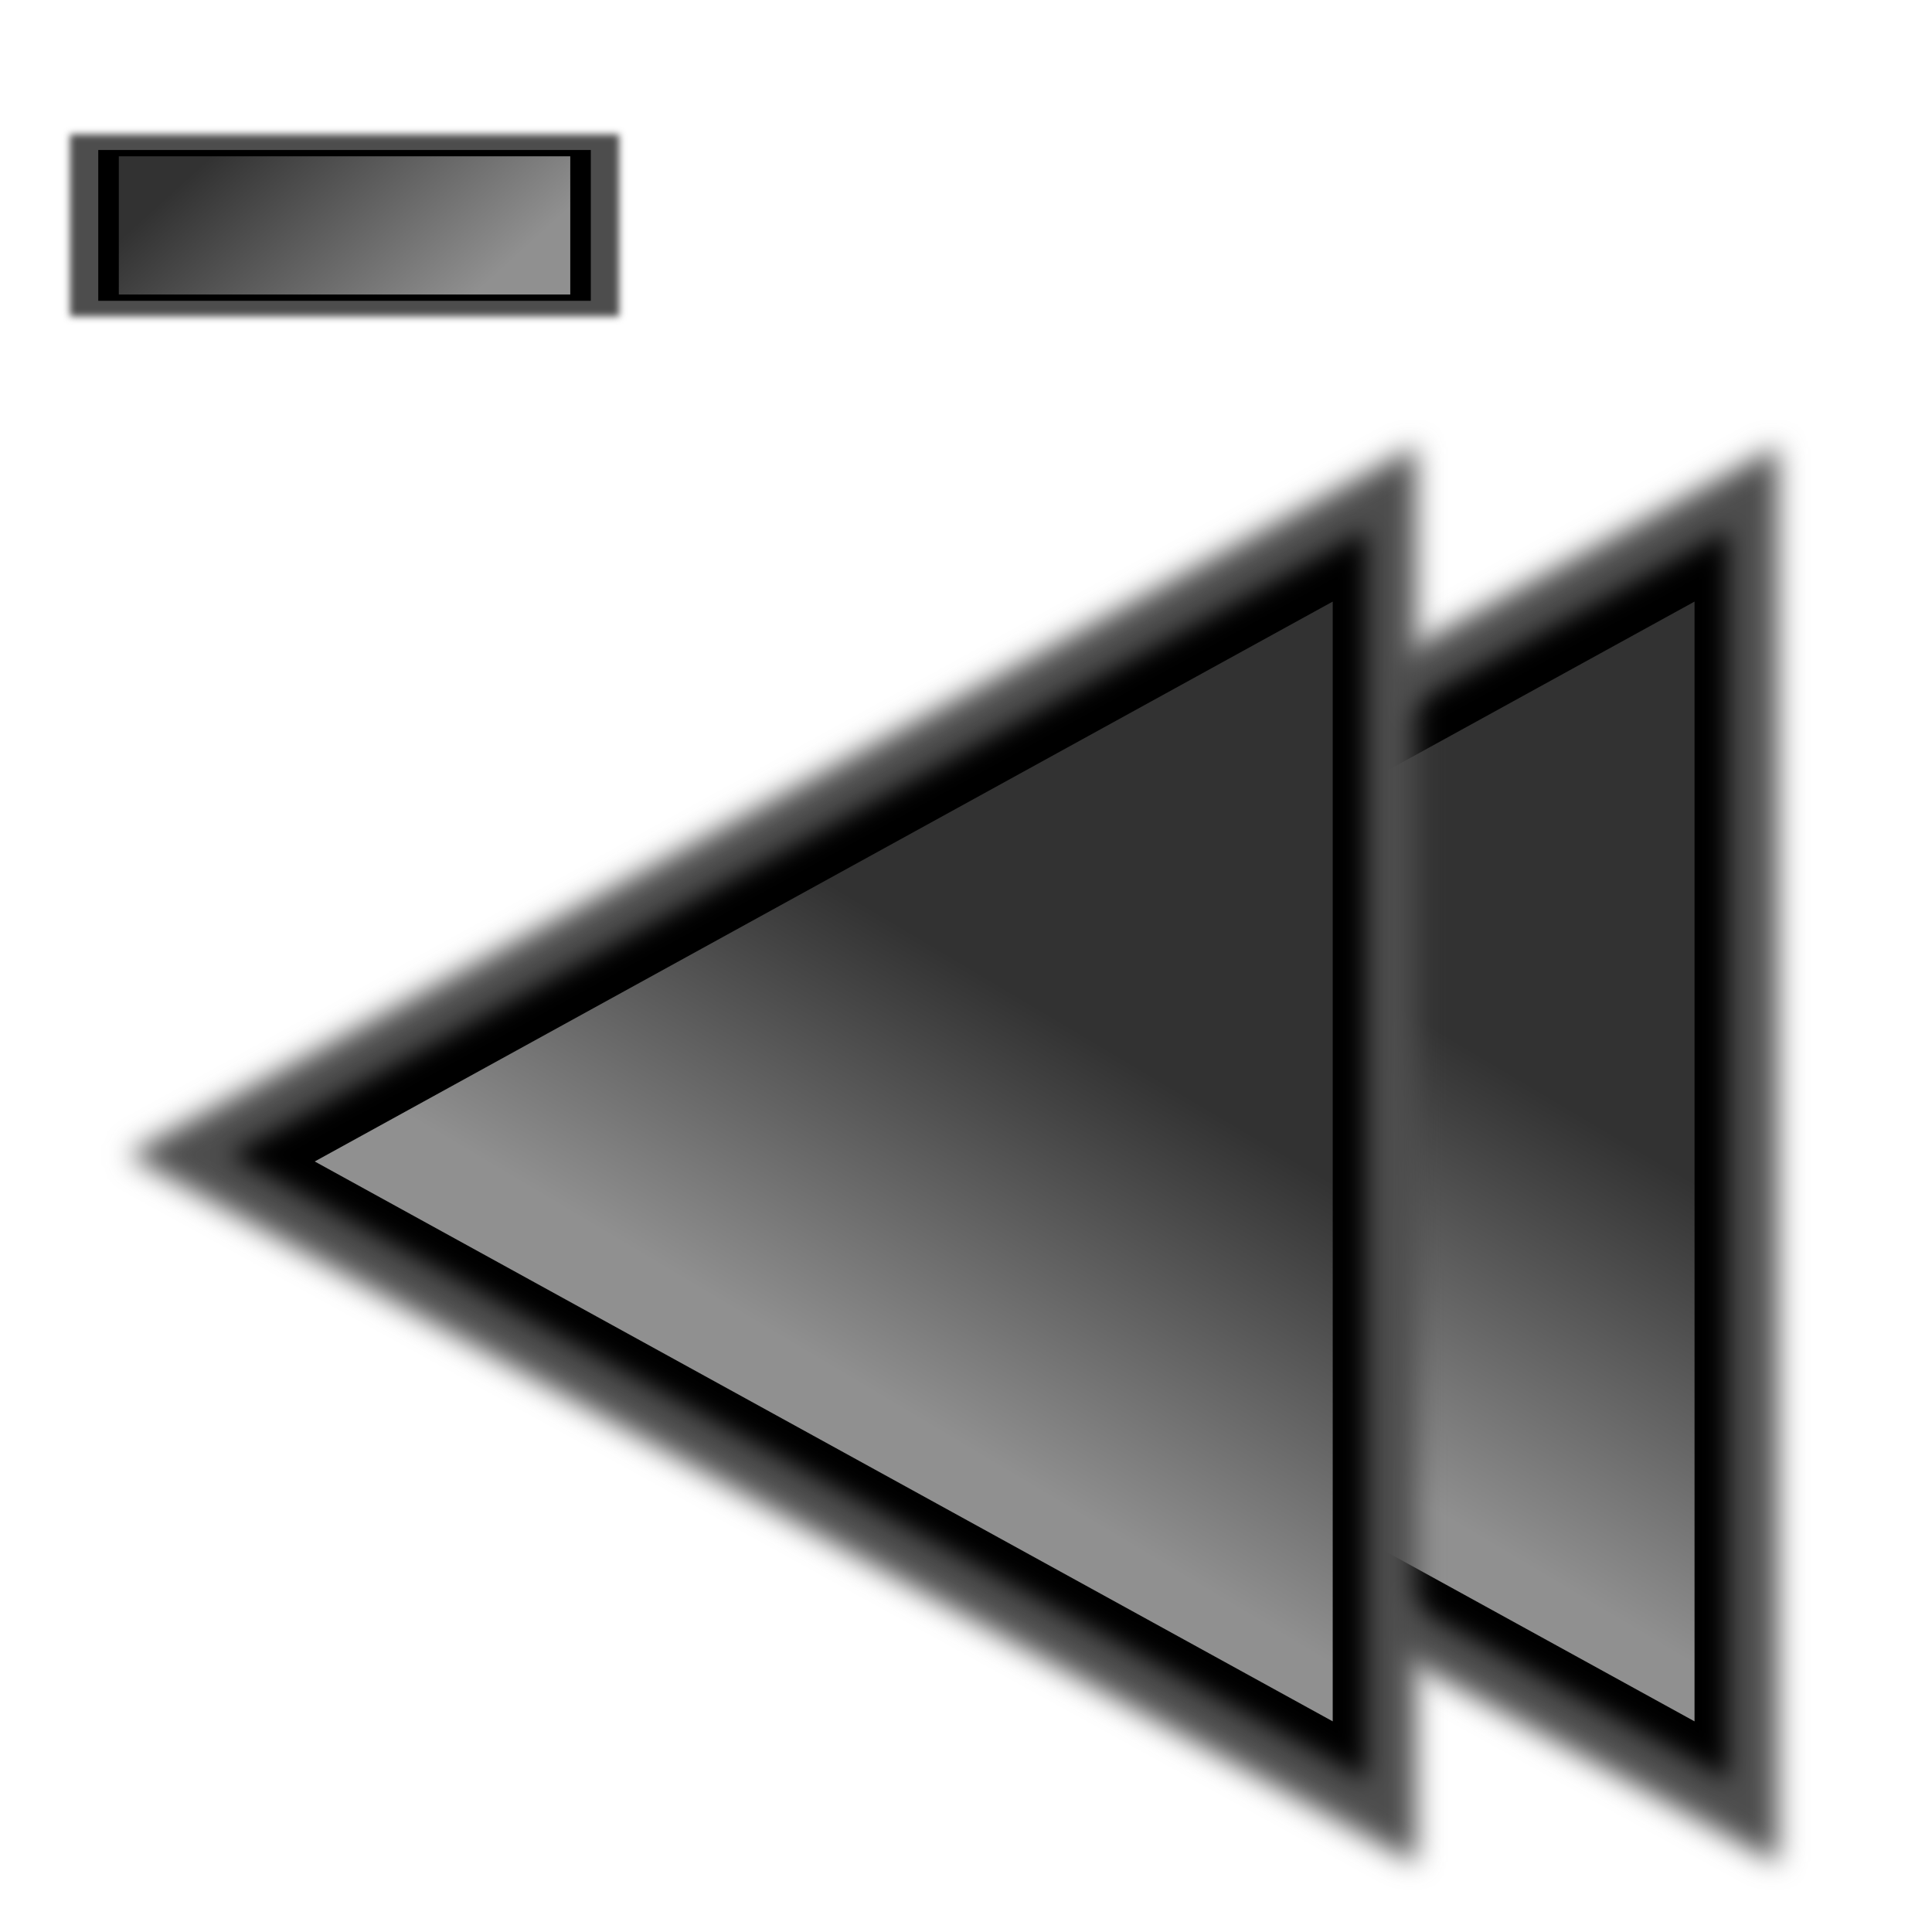
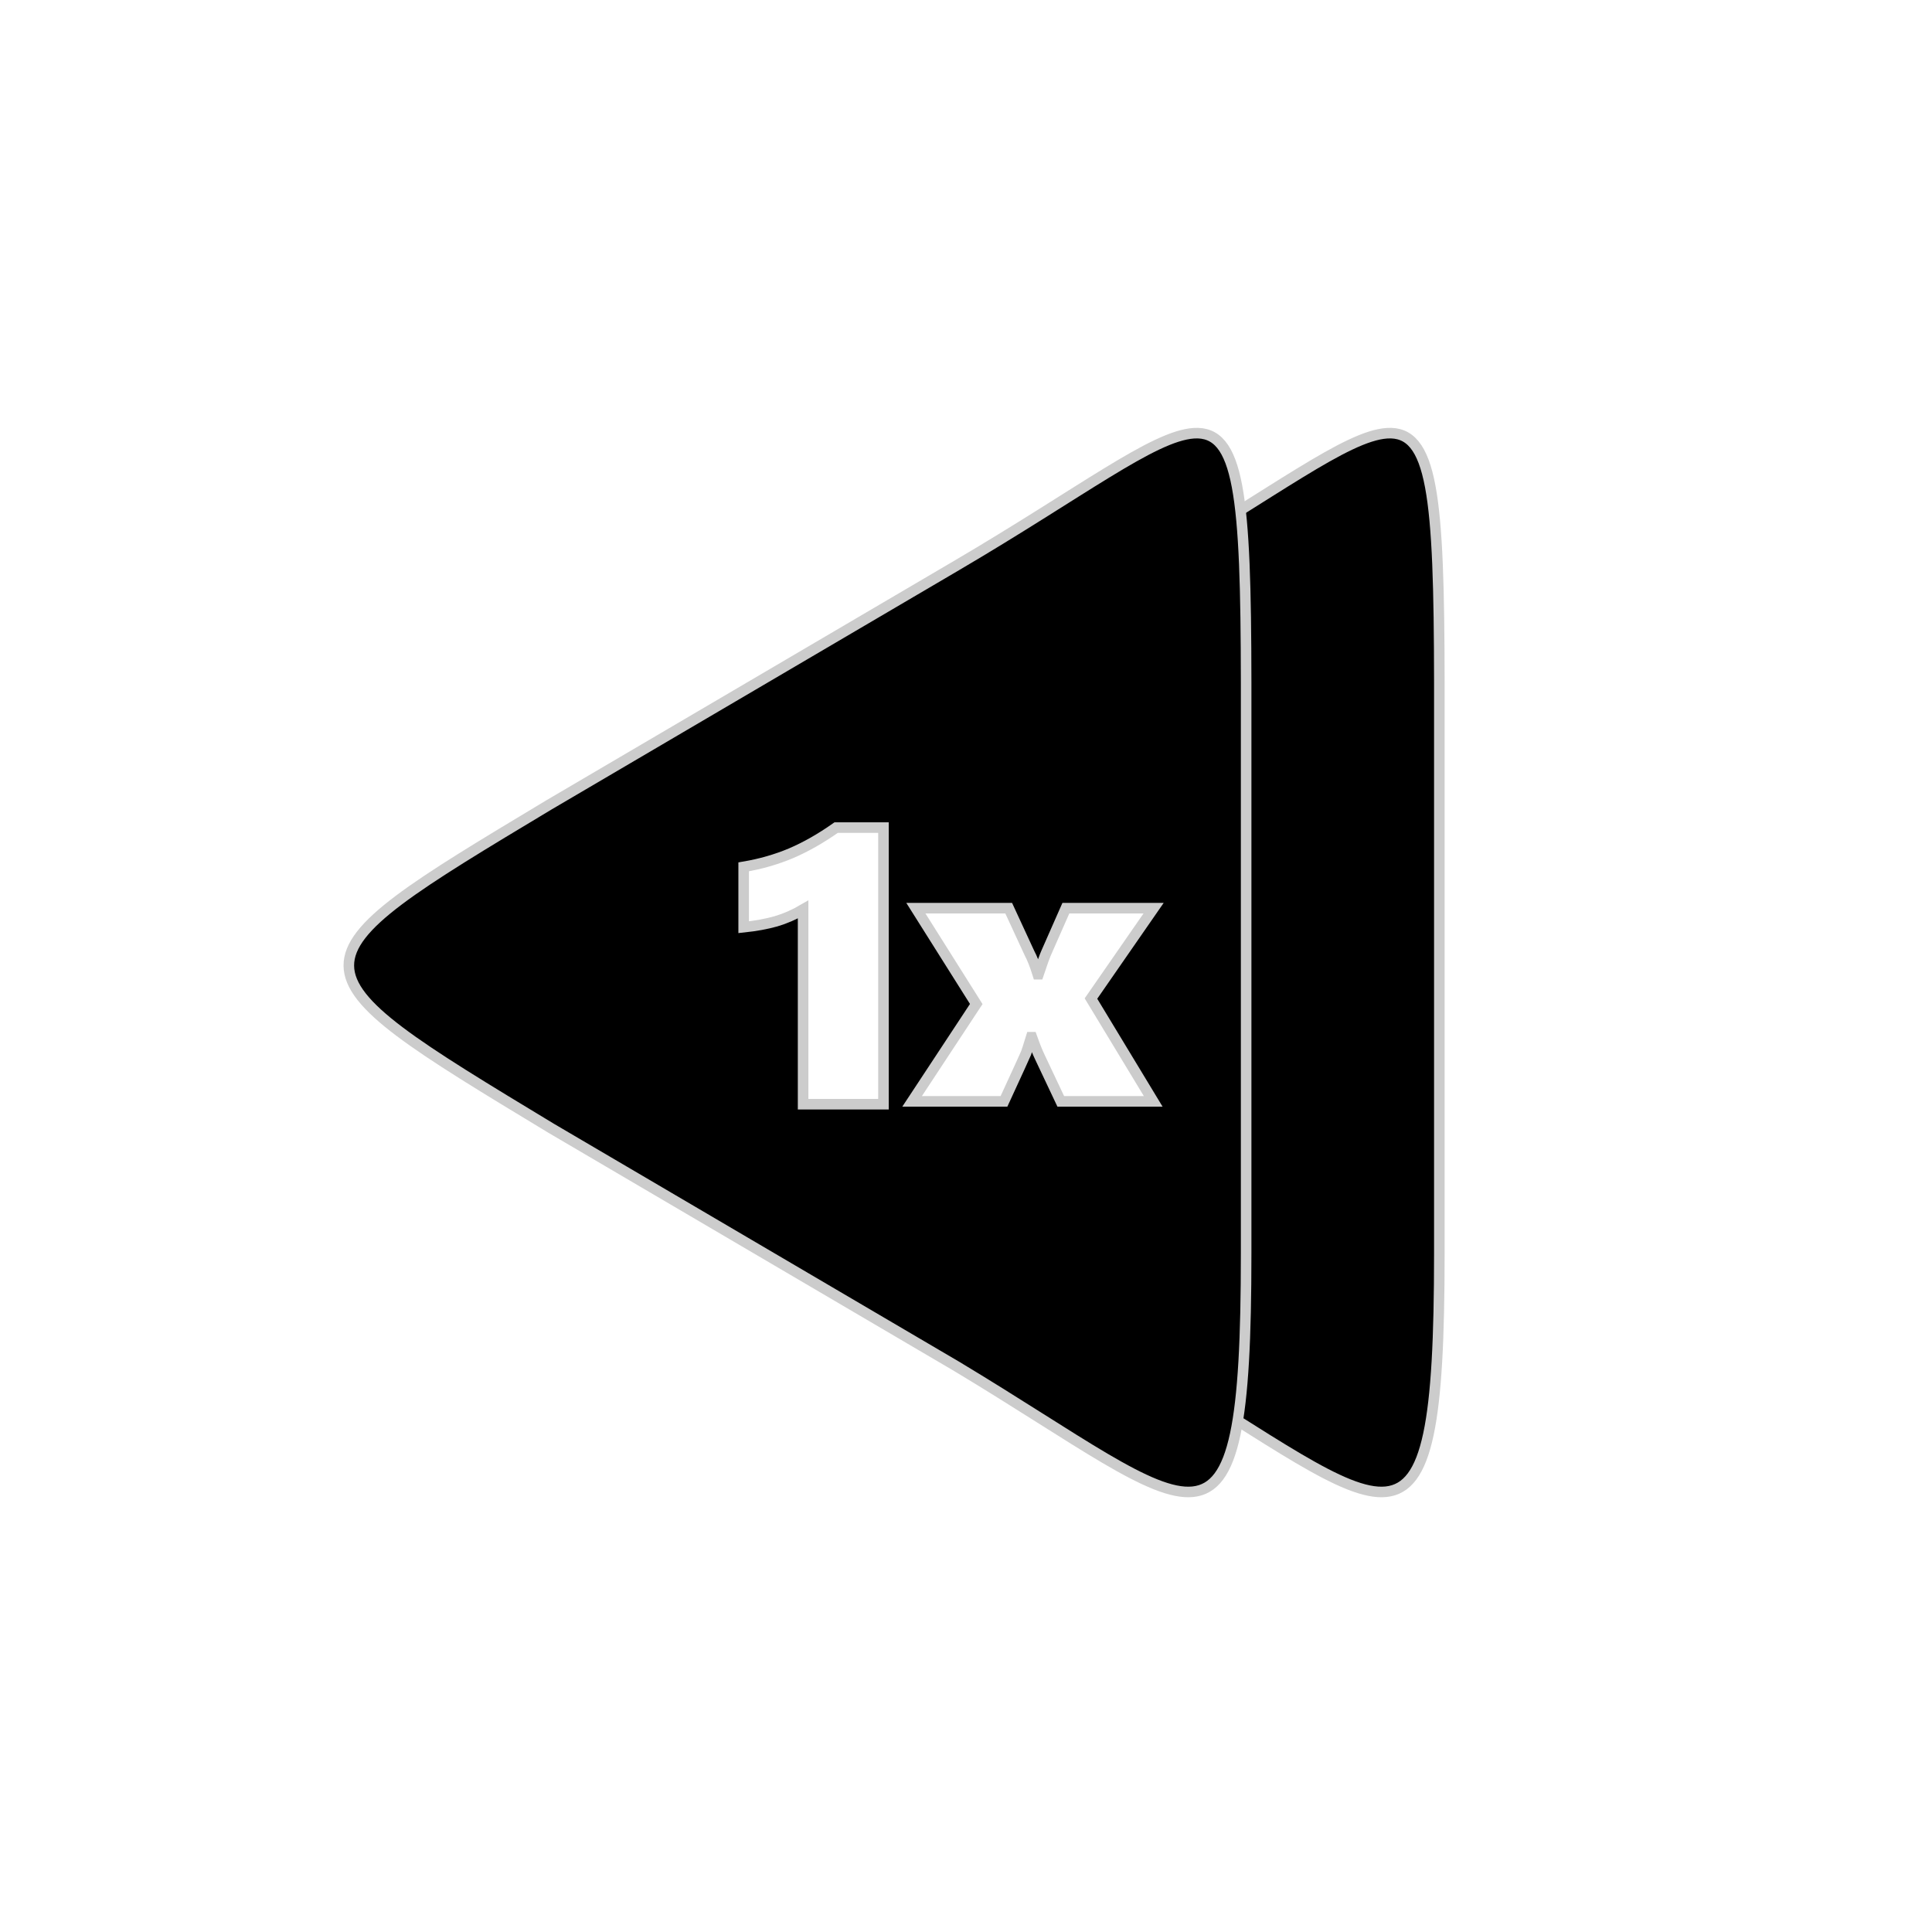
- <svg xmlns="http://www.w3.org/2000/svg" xmlns:xlink="http://www.w3.org/1999/xlink" width="300" height="300" viewBox="0 0 300 300" id="svg2" version="1.1">
-   <defs id="defs4">
-     <filter style="color-interpolation-filters:sRGB" id="filter4177" x="-0.016" width="1.032" y="-0.048" height="1.096">
-       <feGaussianBlur stdDeviation="0.568" id="feGaussianBlur4179" />
-     </filter>
-     <linearGradient xlink:href="#linearGradient4176-9" id="linearGradient4195" x1="72.907" y1="49.168" x2="40.933" y2="13.993" gradientUnits="userSpaceOnUse" gradientTransform="matrix(0.9165488,0,0,0.9165488,4.464642,2.920794)" />
-     <filter style="color-interpolation-filters:sRGB" id="filter4146-2" x="-0.025" width="1.05" y="-0.023" height="1.046">
-       <feGaussianBlur stdDeviation="2.1" id="feGaussianBlur4148-0" />
-     </filter>
-     <linearGradient xlink:href="#linearGradient4176-9" id="linearGradient4182" x1="137.11" y1="220.295" x2="100.211" y2="158.187" gradientUnits="userSpaceOnUse" gradientTransform="matrix(-0.8953505,0,0,0.8953505,258.6282,19.18932)" />
-     <linearGradient id="linearGradient4176-9">
-       <stop style="stop-color:#ffffff;stop-opacity:0.565" offset="0" id="stop4178-4" />
-       <stop style="stop-color:#f9f9f9;stop-opacity:0.2" offset="1" id="stop4180-3" />
-     </linearGradient>
-     <linearGradient xlink:href="#linearGradient4176-9" id="linearGradient4261" gradientUnits="userSpaceOnUse" gradientTransform="matrix(-0.8953505,0,0,0.8953505,314.8108,19.18932)" x1="137.11" y1="220.295" x2="100.211" y2="158.187" />
-     <filter style="color-interpolation-filters:sRGB" id="filter4169" x="-0.025" width="1.05" y="-0.023" height="1.046">
-       <feGaussianBlur stdDeviation="1.854" id="feGaussianBlur4171" />
-     </filter>
-     <filter style="color-interpolation-filters:sRGB" id="filter4184" x="-0.025" width="1.05" y="-0.023" height="1.046">
-       <feGaussianBlur stdDeviation="1.854" id="feGaussianBlur4186" />
-     </filter>
-   </defs>
-   <g style="display:inline" id="g4197">
-     <path id="path4255" d="M 50,822.362 50,1042.362 250,932.362 Z" style="fill:#4d4d4d;fill-rule:evenodd;stroke:none;stroke-width:1px;stroke-linecap:butt;stroke-linejoin:miter;stroke-opacity:1;filter:url(#filter4146-2)" transform="matrix(-1,0,0,1,326.0896,-753.0327)" />
-     <path style="fill:#{sdcol(clrIconRecActive)};fill-rule:evenodd;stroke:none;stroke-width:1px;stroke-linecap:butt;stroke-linejoin:miter;stroke-opacity:{sdopac(clrIconRecActive)};filter:url(#filter4184)" d="m 57.725,82.898 0,194.205 L 234.275,180 Z" id="path4257" transform="matrix(-1,0,0,1,326.0896,-0.6705061)" />
-     <path id="path4259" d="m 263.127,93.412 0,173.881 -158.074,-86.941 z" style="display:inline;fill:url(#linearGradient4261);fill-opacity:1;fill-rule:evenodd;stroke:none;stroke-width:1px;stroke-linecap:butt;stroke-linejoin:miter;stroke-opacity:1" />
+ <svg xmlns="http://www.w3.org/2000/svg" width="200" height="200" viewBox="0 0 200 200" id="svg2" version="1.1">
+   <defs id="defs4" />
+   <g id="layer2" style="display:inline" />
+   <g id="layer1" transform="translate(0,-852.3621)" style="display:inline">
+     <path style="opacity:1;fill:none;fill-opacity:1;stroke:#{sdcol(clrIconRecActive)};stroke-width:13.555;stroke-linecap:round;stroke-linejoin:miter;stroke-miterlimit:4;stroke-dasharray:none;stroke-opacity:{sdopac(clrIconRecActive)}" id="path4684" d="M 170.187,1010.074 A 90.868,90.845 0 0 1 42.338,1022.563 90.868,90.845 0 0 1 29.749,894.756 90.868,90.845 0 0 1 157.579,882.074 a 90.868,90.845 0 0 1 12.782,127.788" />
  </g>
-   <g id="g4154" style="display:inline">
-     <path style="fill:#4d4d4d;fill-rule:evenodd;stroke:none;stroke-width:1px;stroke-linecap:butt;stroke-linejoin:miter;stroke-opacity:1;filter:url(#filter4146-2)" d="m 88.09,69.329 0,220 200,-110 z" id="path4136" transform="matrix(-1,0,0,1,307.9966,0)" />
-     <path id="path4156" d="m 95.815,82.227 0,194.205 176.55,-97.102 z" style="fill:#{sdcol(clrIconRecActive)};fill-rule:evenodd;stroke:none;stroke-width:1px;stroke-linecap:butt;stroke-linejoin:miter;stroke-opacity:{sdopac(clrIconRecActive)};filter:url(#filter4169)" transform="matrix(-1,0,0,1,307.9966,0)" />
-     <path style="display:inline;fill:url(#linearGradient4182);fill-opacity:1;fill-rule:evenodd;stroke:none;stroke-width:1px;stroke-linecap:butt;stroke-linejoin:miter;stroke-opacity:1" d="m 206.944,93.412 0,173.881 -158.074,-86.941 z" id="path4170" />
-   </g>
-   <g id="layer1" style="display:inline">
-     <g id="g4273">
-       <rect y="20.862" x="10.862" height="28.277" width="85.277" id="rect4155" style="display:inline;opacity:1;fill:#4d4d4d;fill-opacity:1;stroke:none;stroke-width:1.723;stroke-linejoin:miter;stroke-miterlimit:4;stroke-dasharray:none;stroke-opacity:1;filter:url(#filter4177)" />
-       <rect style="display:inline;opacity:1;fill:#{sdcol(clrIconRecActive)};fill-opacity:{sdopac(clrIconRecActive)};stroke:none;stroke-width:1.723;stroke-linejoin:miter;stroke-miterlimit:4;stroke-dasharray:none;stroke-opacity:1" id="rect4181" width="76.483" height="23.417" x="15.258" y="23.291" />
-       <rect y="24.269" x="18.45" height="21.463" width="70.1" id="rect4187" style="display:inline;opacity:1;fill:url(#linearGradient4195);fill-opacity:1;stroke:none;stroke-width:1.723;stroke-linejoin:miter;stroke-miterlimit:4;stroke-dasharray:none;stroke-opacity:1" />
-     </g>
+   <g id="layer3">
+     <path style="opacity:1;fill:#{sdcol(clrIconRecActive)};fill-opacity:{sdopac(clrIconRecActive)};stroke:#cccccc;stroke-width:1.093;stroke-linecap:round;stroke-linejoin:miter;stroke-miterlimit:4;stroke-dasharray:none;stroke-opacity:1" d="M 143.57 44.848 C 139.375 45.128 131.985 50.93 119.012 58.549 L 76.834 83.318 C 63.756 91.172 56.87 95.313 56.178 99.277 L 125.225 59.414 L 125.225 140.439 L 56.18 100.574 C 56.846 104.57 63.791 108.778 77.068 116.805 L 119.061 141.463 C 144.273 156.629 149 164.764 149 129.756 L 149 70.568 C 148.976 51.306 148.325 44.53 143.57 44.848 z " transform="translate(-7.6293945e-6,0)" id="path4139" />
+     <path style="opacity:1;fill:#{sdcol(clrIconRecActive)};fill-opacity:{sdopac(clrIconRecActive)};stroke:#cccccc;stroke-width:1.093;stroke-linecap:round;stroke-linejoin:miter;stroke-miterlimit:4;stroke-dasharray:none;stroke-opacity:1" d="M 123.57 44.848 C 119.375 45.128 111.985 50.93 99.012 58.549 L 56.834 83.318 C 29.159 99.937 29.168 99.938 57.068 116.805 L 99.061 141.463 C 124.273 156.629 129 164.764 129 129.756 L 129 70.568 C 128.976 51.306 128.325 44.53 123.57 44.848 z M 86.555 85.674 L 91.457 85.674 L 91.457 114.307 L 83.137 114.307 L 83.137 94.15 C 82.225 94.684 81.281 95.094 80.305 95.381 C 79.328 95.654 78.221 95.856 76.984 95.986 L 76.984 89.736 C 78.742 89.437 80.376 88.968 81.887 88.33 C 83.41 87.679 84.966 86.794 86.555 85.674 z M 94.811 94.014 L 104.42 94.014 L 106.568 98.662 C 106.855 99.196 107.141 99.925 107.428 100.85 L 107.506 100.85 C 107.883 99.717 108.15 98.975 108.307 98.623 L 110.338 94.014 L 119.42 94.014 L 112.936 103.369 L 119.381 114.014 L 109.811 114.014 L 107.662 109.463 C 107.415 108.955 107.135 108.258 106.822 107.373 L 106.744 107.373 C 106.471 108.258 106.295 108.805 106.217 109.014 C 106.139 109.209 105.377 110.876 103.932 114.014 L 94.42 114.014 L 101.061 103.936 L 94.811 94.014 z " transform="translate(-7.6293945e-6,0)" id="path4140" />
+     <g style="font-style:normal;font-weight:normal;font-size:40px;line-height:125%;font-family:sans-serif;letter-spacing:0px;word-spacing:0px;fill:#000000;fill-opacity:1;stroke:none;stroke-width:1px;stroke-linecap:butt;stroke-linejoin:miter;stroke-opacity:1" id="text4151" />
+     <g style="font-style:normal;font-weight:normal;font-size:40px;line-height:125%;font-family:sans-serif;letter-spacing:0px;word-spacing:0px;fill:#000000;fill-opacity:1;stroke:none;stroke-width:1px;stroke-linecap:butt;stroke-linejoin:miter;stroke-opacity:1" id="text4155" />
  </g>
</svg>
